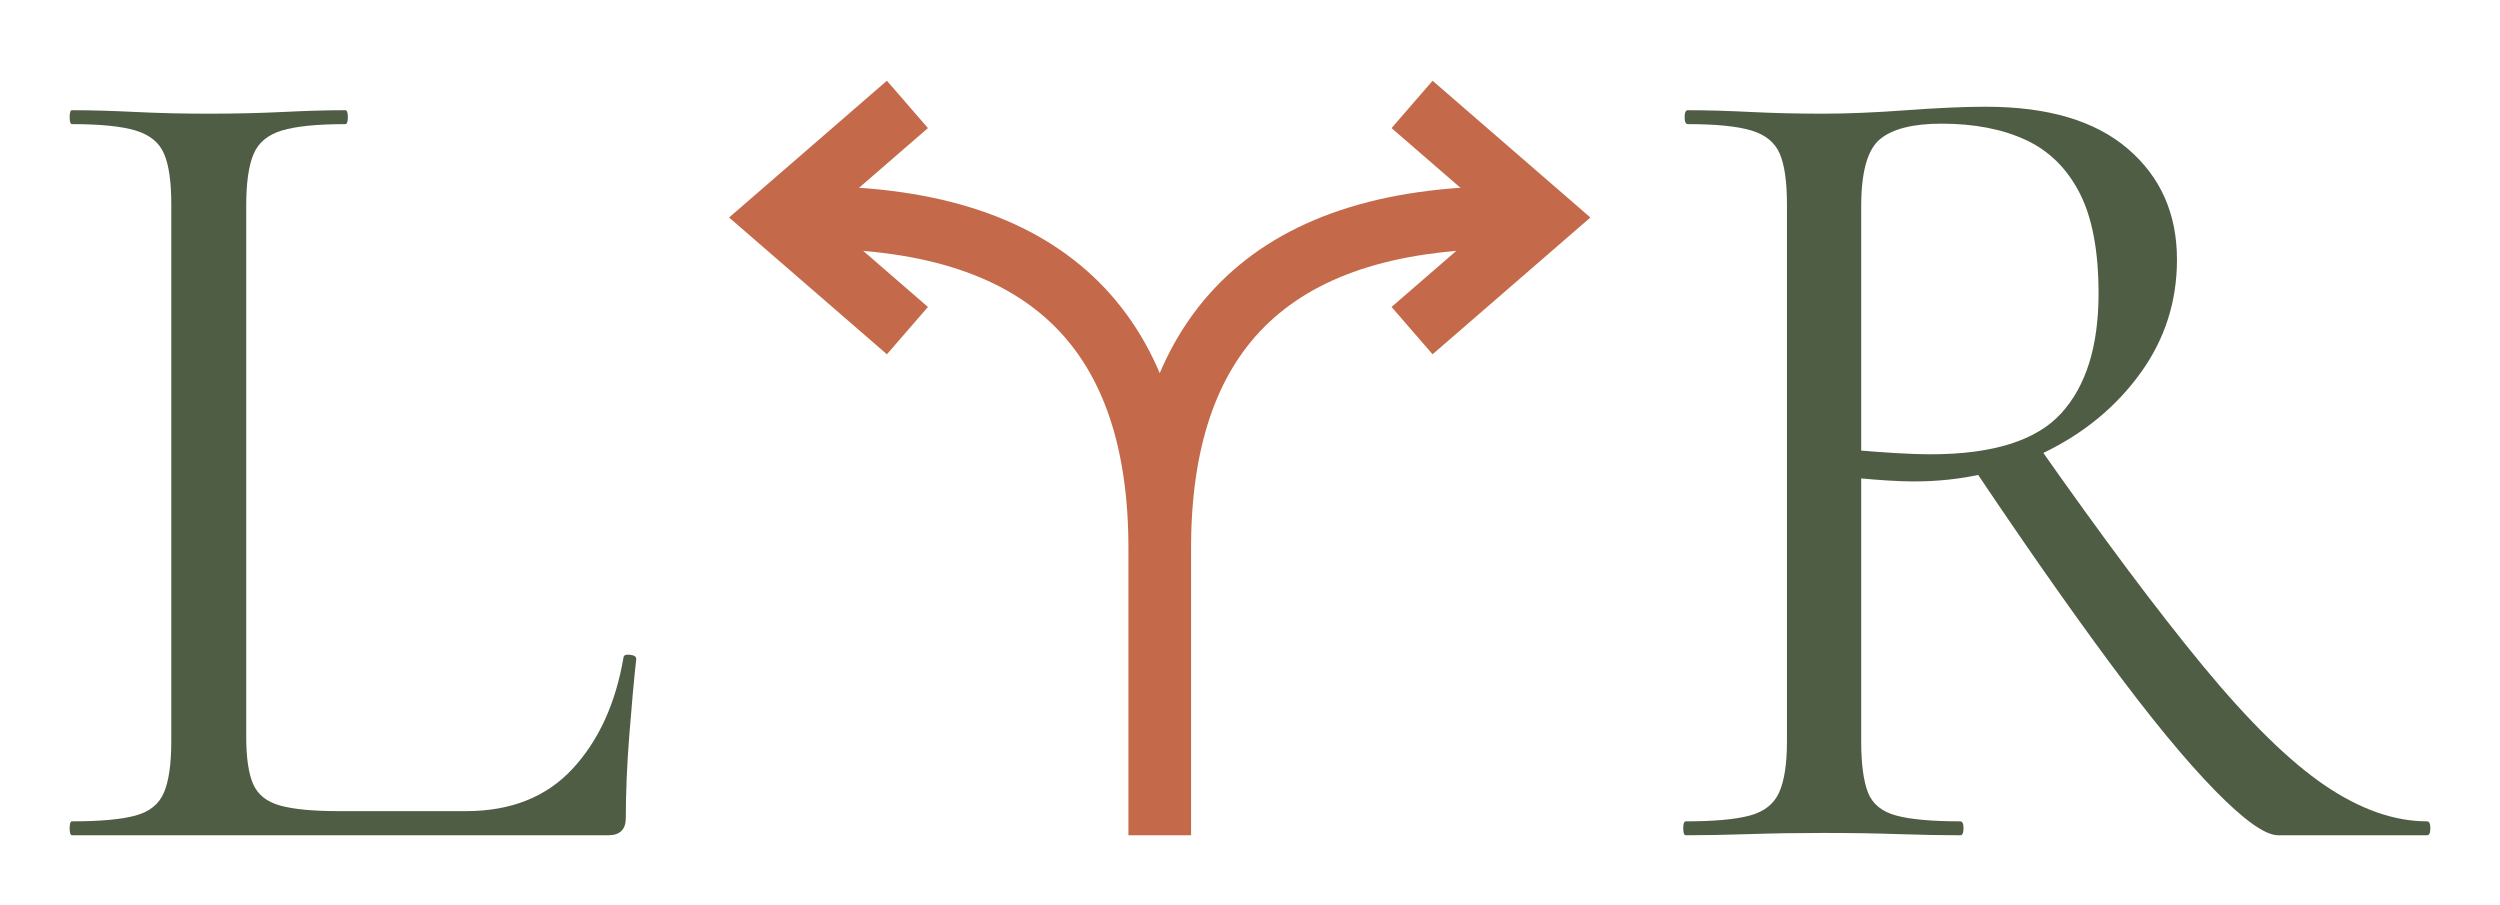
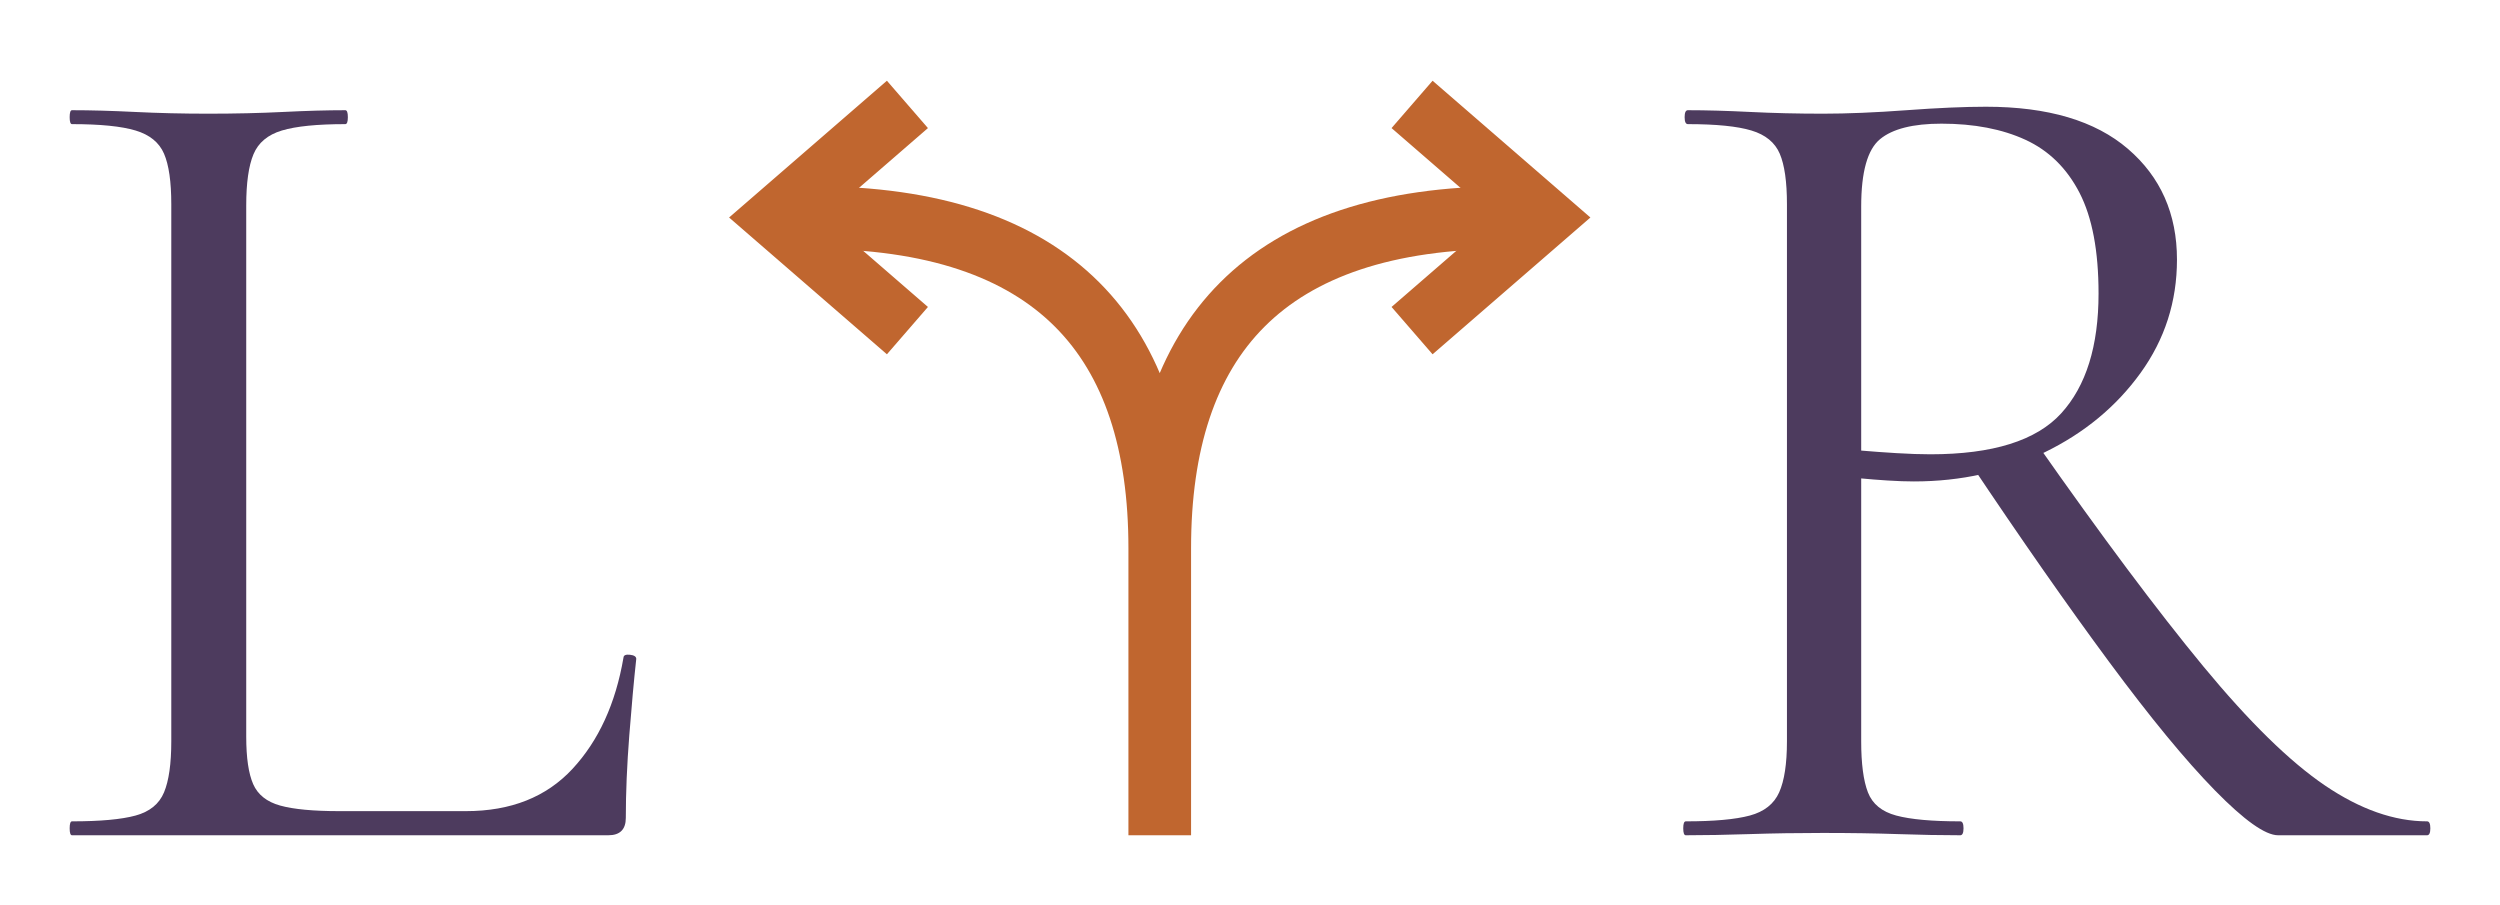
<svg xmlns="http://www.w3.org/2000/svg" viewBox="-2.72 -72.00 215.49 78.00" width="862" height="312" role="img" aria-label="LYR">
-   <path fill="#4f5d45" d="M18.5 -54.3V-8.5Q18.5 -5.77 19.1 -4.405Q19.7 -3.04 21.428 -2.56Q23.157 -2.08 26.52 -2.08H37.44Q43.24 -2.08 46.62 -5.72Q50 -9.36 51.02 -15.32Q51.04 -15.62 51.58 -15.56Q52.12 -15.5 52.12 -15.2Q51.82 -12.46 51.52 -8.613Q51.22 -4.767 51.22 -1.5Q51.22 0.0 49.712 0.0H3.48Q3.28 0.0 3.28 -0.6Q3.28 -1.2 3.48 -1.2Q7.135 -1.2 8.962 -1.7Q10.79 -2.2 11.415 -3.7Q12.04 -5.2 12.04 -8.1V-54.4Q12.04 -57.3 11.415 -58.75Q10.79 -60.2 8.962 -60.75Q7.135 -61.3 3.48 -61.3Q3.28 -61.3 3.28 -61.9Q3.28 -62.5 3.48 -62.5Q5.88 -62.5 8.906 -62.35Q11.931 -62.2 15.213 -62.2Q18.7 -62.2 21.7 -62.35Q24.701 -62.5 27.04 -62.5Q27.26 -62.5 27.26 -61.9Q27.26 -61.3 27.04 -61.3Q23.394 -61.3 21.571 -60.75Q19.747 -60.2 19.124 -58.7Q18.5 -57.2 18.5 -54.3Z" />
+   <path fill="#4d3b5e" d="M18.5 -54.3V-8.5Q18.5 -5.77 19.1 -4.405Q19.7 -3.04 21.428 -2.56Q23.157 -2.08 26.52 -2.08H37.44Q43.24 -2.08 46.62 -5.72Q50 -9.36 51.02 -15.32Q51.04 -15.62 51.58 -15.56Q52.12 -15.5 52.12 -15.2Q51.82 -12.46 51.52 -8.613Q51.22 -4.767 51.22 -1.5Q51.22 0.0 49.712 0.0H3.48Q3.28 0.0 3.28 -0.6Q3.28 -1.2 3.48 -1.2Q7.135 -1.2 8.962 -1.7Q10.79 -2.2 11.415 -3.7Q12.04 -5.2 12.04 -8.1V-54.4Q12.04 -57.3 11.415 -58.75Q10.79 -60.2 8.962 -60.75Q7.135 -61.3 3.48 -61.3Q3.28 -61.3 3.28 -61.9Q3.28 -62.5 3.48 -62.5Q5.88 -62.5 8.906 -62.35Q11.931 -62.2 15.213 -62.2Q18.7 -62.2 21.7 -62.35Q24.701 -62.5 27.04 -62.5Q27.26 -62.5 27.26 -61.9Q27.26 -61.3 27.04 -61.3Q23.394 -61.3 21.571 -60.75Q19.747 -60.2 19.124 -58.7Q18.5 -57.2 18.5 -54.3Z" />
  <g transform="translate(59.745 -66) scale(1.5) translate(-5 -2.5)">
-     <g fill="none" stroke="#c46a4a" stroke-width="3.6" stroke-linecap="butt" stroke-linejoin="miter">
+     <g fill="none" stroke="#c0662f" stroke-width="3.6" stroke-linecap="butt" stroke-linejoin="miter">
      <path d="M30 46.5V30C30 18 24 11 10 11M30 30C30 18 36 11 50 11" />
      <path d="M15.5 4.5L8 11l7.5 6.5" />
      <path d="M44.5 4.5L52 11l-7.5 6.5" />
    </g>
  </g>
-   <path fill="#4f5d45" d="M193.65 0.0Q191.99 0.0 188.2 -3.87Q184.41 -7.74 179.07 -14.96Q173.73 -22.18 167.11 -32.08L172.79 -33.84Q181.27 -21.74 187.2 -14.56Q193.13 -7.38 197.69 -4.29Q202.25 -1.2 206.49 -1.2Q206.77 -1.2 206.77 -0.6Q206.77 0.0 206.49 0.0Q201.49 0.0 198.33 0.0Q195.17 0.0 193.65 0.0ZM168.47 -62.8Q176.47 -62.8 180.7 -59.17Q184.93 -55.54 184.93 -49.62Q184.93 -44.2 181.79 -39.85Q178.65 -35.5 173.5 -33Q168.35 -30.5 162.25 -30.5Q161.25 -30.5 160 -30.58Q158.75 -30.66 157.71 -30.76V-8.1Q157.71 -5.2 158.29 -3.7Q158.87 -2.2 160.73 -1.7Q162.59 -1.2 166.25 -1.2Q166.53 -1.2 166.53 -0.6Q166.53 0.0 166.25 0.0Q163.81 0.0 160.89 -0.1Q157.97 -0.2 154.41 -0.2Q151.13 -0.2 148.08 -0.1Q145.03 0.0 142.59 0.0Q142.37 0.0 142.37 -0.6Q142.37 -1.2 142.59 -1.2Q146.25 -1.2 148.11 -1.7Q149.97 -2.2 150.64 -3.7Q151.31 -5.2 151.31 -8.1V-54.4Q151.31 -57.3 150.69 -58.75Q150.07 -60.2 148.25 -60.75Q146.43 -61.3 142.77 -61.3Q142.49 -61.3 142.49 -61.9Q142.49 -62.5 142.77 -62.5Q145.13 -62.5 148.13 -62.35Q151.13 -62.2 154.41 -62.2Q157.55 -62.2 161.62 -62.5Q165.69 -62.8 168.47 -62.8ZM178.17 -46.7Q178.17 -52.2 176.53 -55.38Q174.89 -58.56 171.87 -59.95Q168.85 -61.34 164.63 -61.34Q160.95 -61.34 159.33 -60Q157.71 -58.66 157.71 -54.2V-33.16Q159.11 -33.04 160.75 -32.94Q162.39 -32.84 163.67 -32.84Q171.73 -32.84 174.95 -36.37Q178.17 -39.9 178.17 -46.7Z" />
+   <path fill="#4d3b5e" d="M193.65 0.0Q191.99 0.0 188.2 -3.87Q184.41 -7.74 179.07 -14.96Q173.73 -22.18 167.11 -32.08L172.79 -33.84Q181.27 -21.74 187.2 -14.56Q193.13 -7.38 197.69 -4.29Q202.25 -1.2 206.49 -1.2Q206.77 -1.2 206.77 -0.6Q206.77 0.0 206.49 0.0Q201.49 0.0 198.33 0.0Q195.17 0.0 193.65 0.0ZM168.47 -62.8Q176.47 -62.8 180.7 -59.17Q184.93 -55.54 184.93 -49.62Q184.93 -44.2 181.79 -39.85Q178.65 -35.5 173.5 -33Q168.35 -30.5 162.25 -30.5Q161.25 -30.5 160 -30.58Q158.75 -30.66 157.71 -30.76V-8.1Q157.71 -5.2 158.29 -3.7Q158.87 -2.2 160.73 -1.7Q162.59 -1.2 166.25 -1.2Q166.53 -1.2 166.53 -0.6Q166.53 0.0 166.25 0.0Q163.81 0.0 160.89 -0.1Q157.97 -0.2 154.41 -0.2Q151.13 -0.2 148.08 -0.1Q145.03 0.0 142.59 0.0Q142.37 0.0 142.37 -0.6Q142.37 -1.2 142.59 -1.2Q146.25 -1.2 148.11 -1.7Q149.97 -2.2 150.64 -3.7Q151.31 -5.2 151.31 -8.1V-54.4Q151.31 -57.3 150.69 -58.75Q150.07 -60.2 148.25 -60.75Q146.43 -61.3 142.77 -61.3Q142.49 -61.3 142.49 -61.9Q142.49 -62.5 142.77 -62.5Q145.13 -62.5 148.13 -62.35Q151.13 -62.2 154.41 -62.2Q157.55 -62.2 161.62 -62.5Q165.69 -62.8 168.47 -62.8ZM178.17 -46.7Q178.17 -52.2 176.53 -55.38Q174.89 -58.56 171.87 -59.95Q168.85 -61.34 164.63 -61.34Q160.95 -61.34 159.33 -60Q157.71 -58.66 157.71 -54.2V-33.16Q159.11 -33.04 160.75 -32.94Q162.39 -32.84 163.67 -32.84Q171.73 -32.84 174.95 -36.37Q178.17 -39.9 178.17 -46.7Z" />
</svg>
